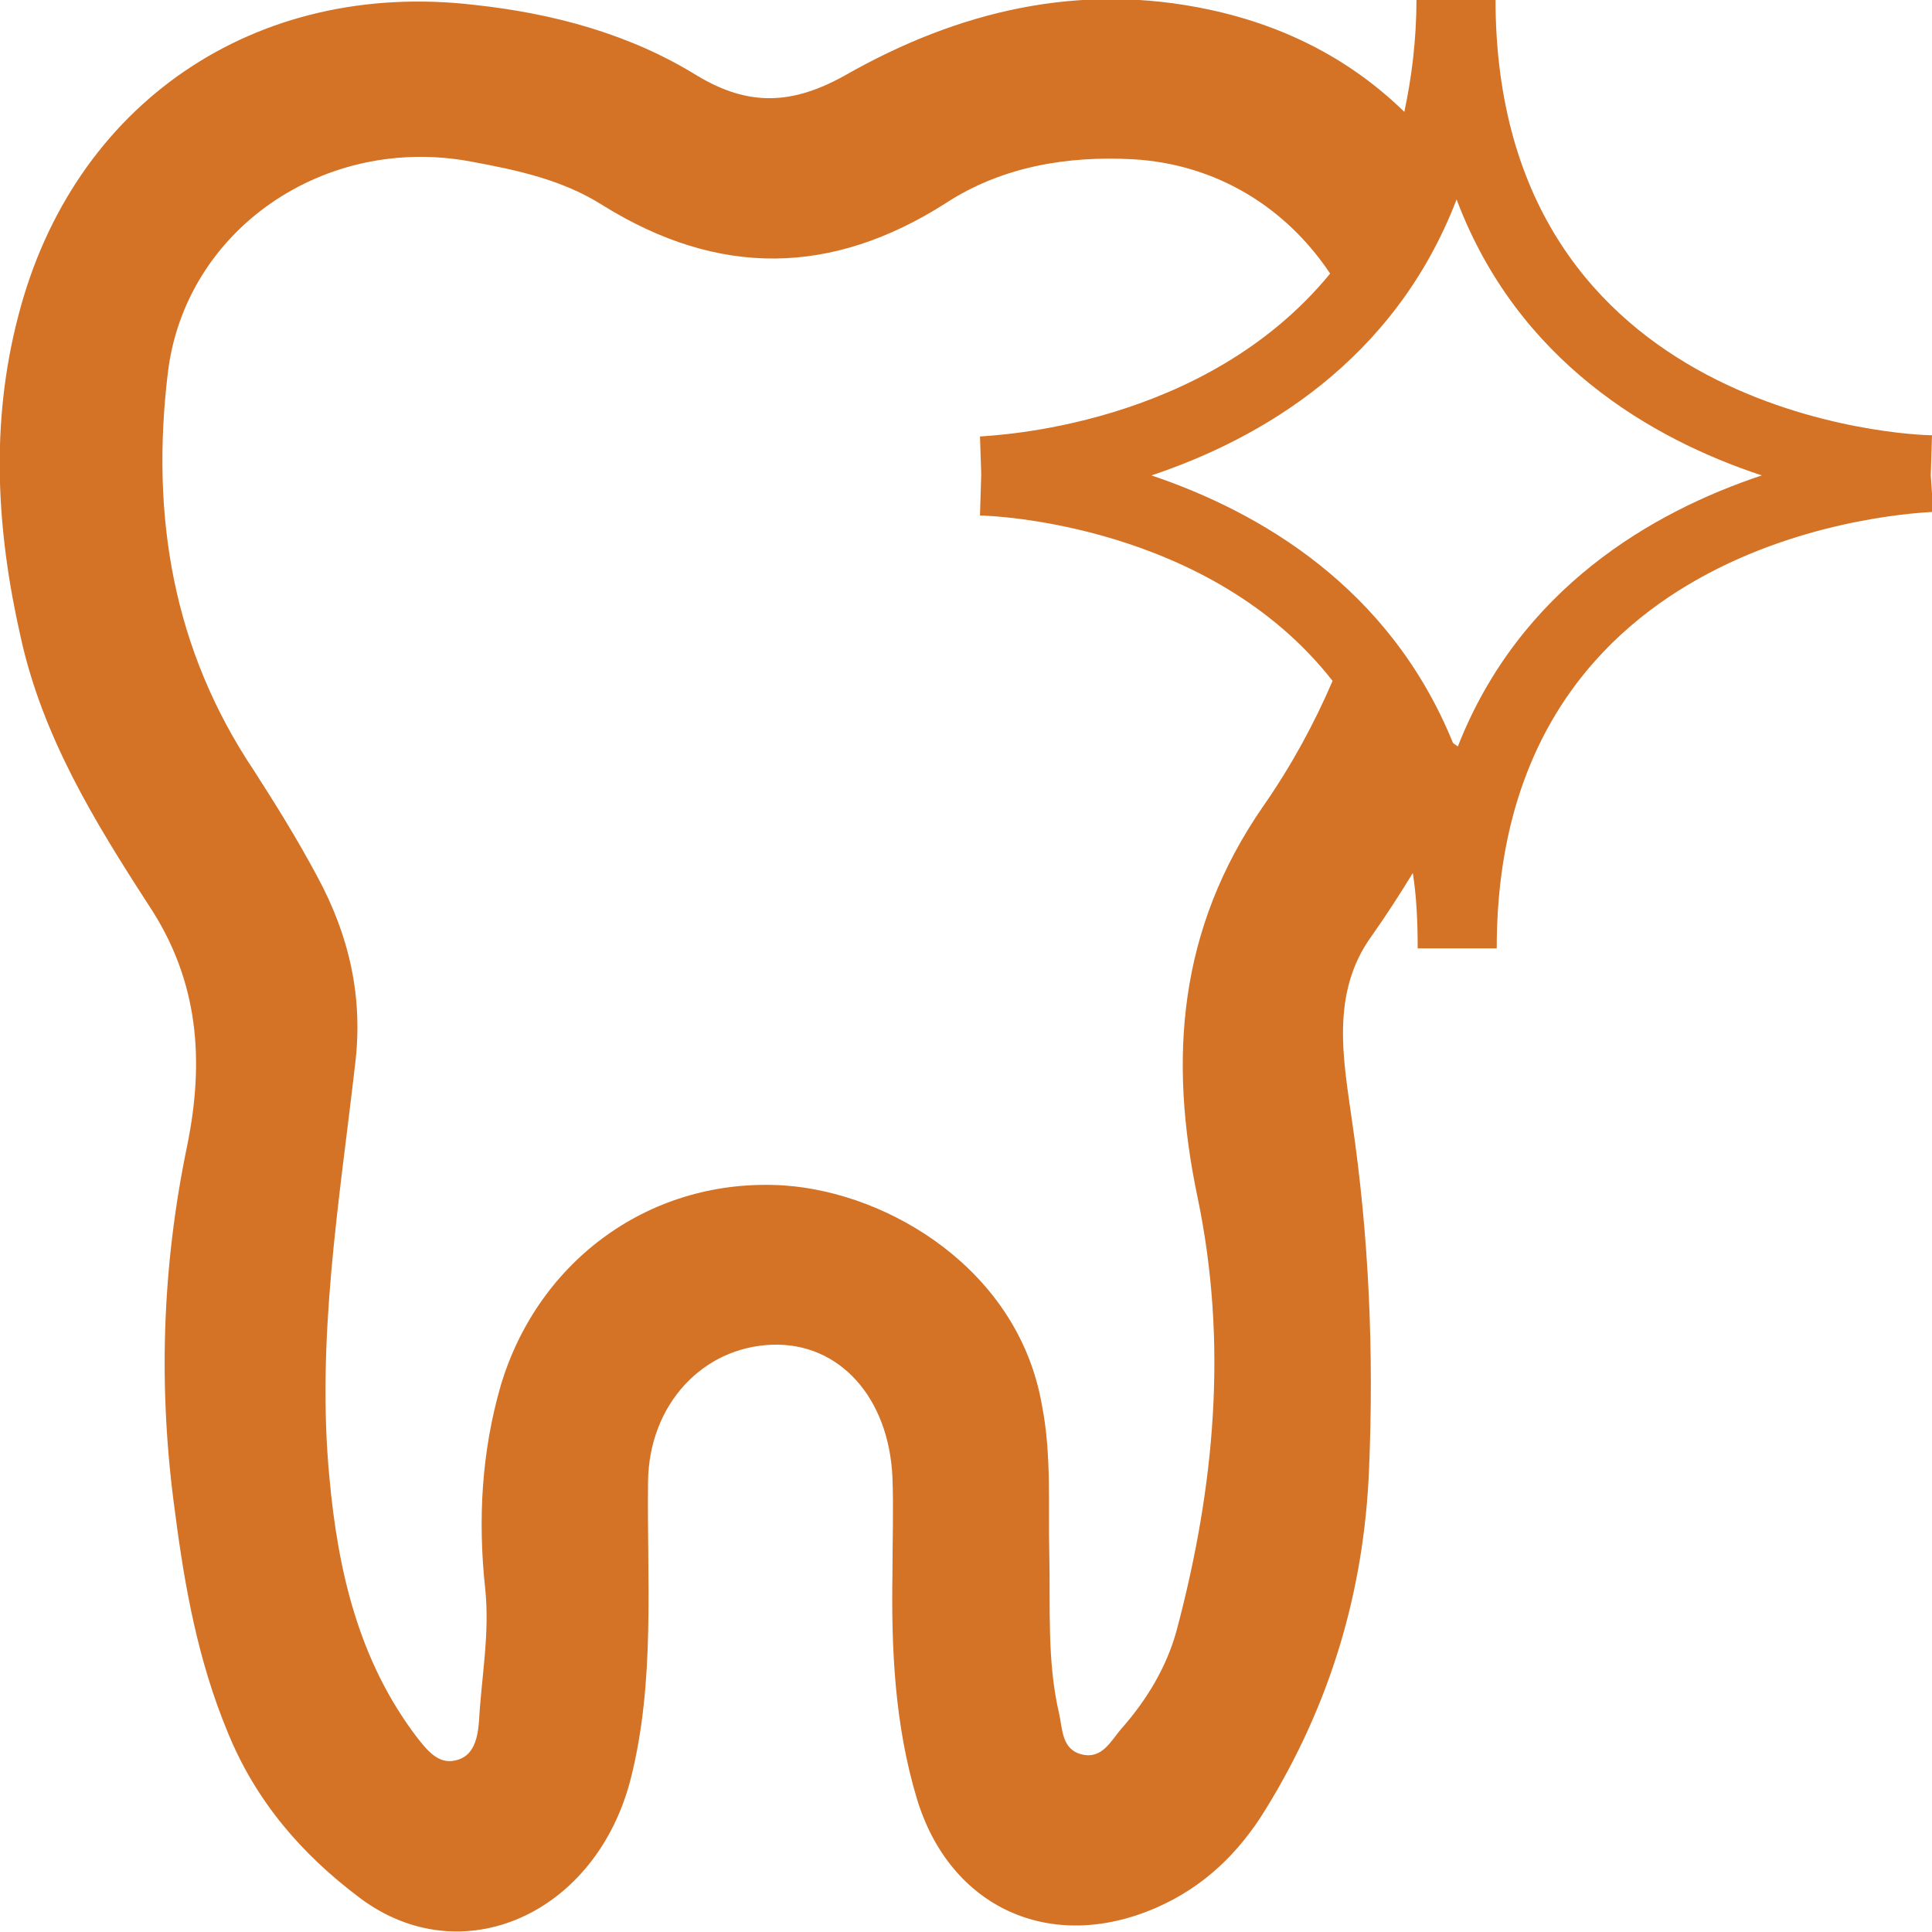
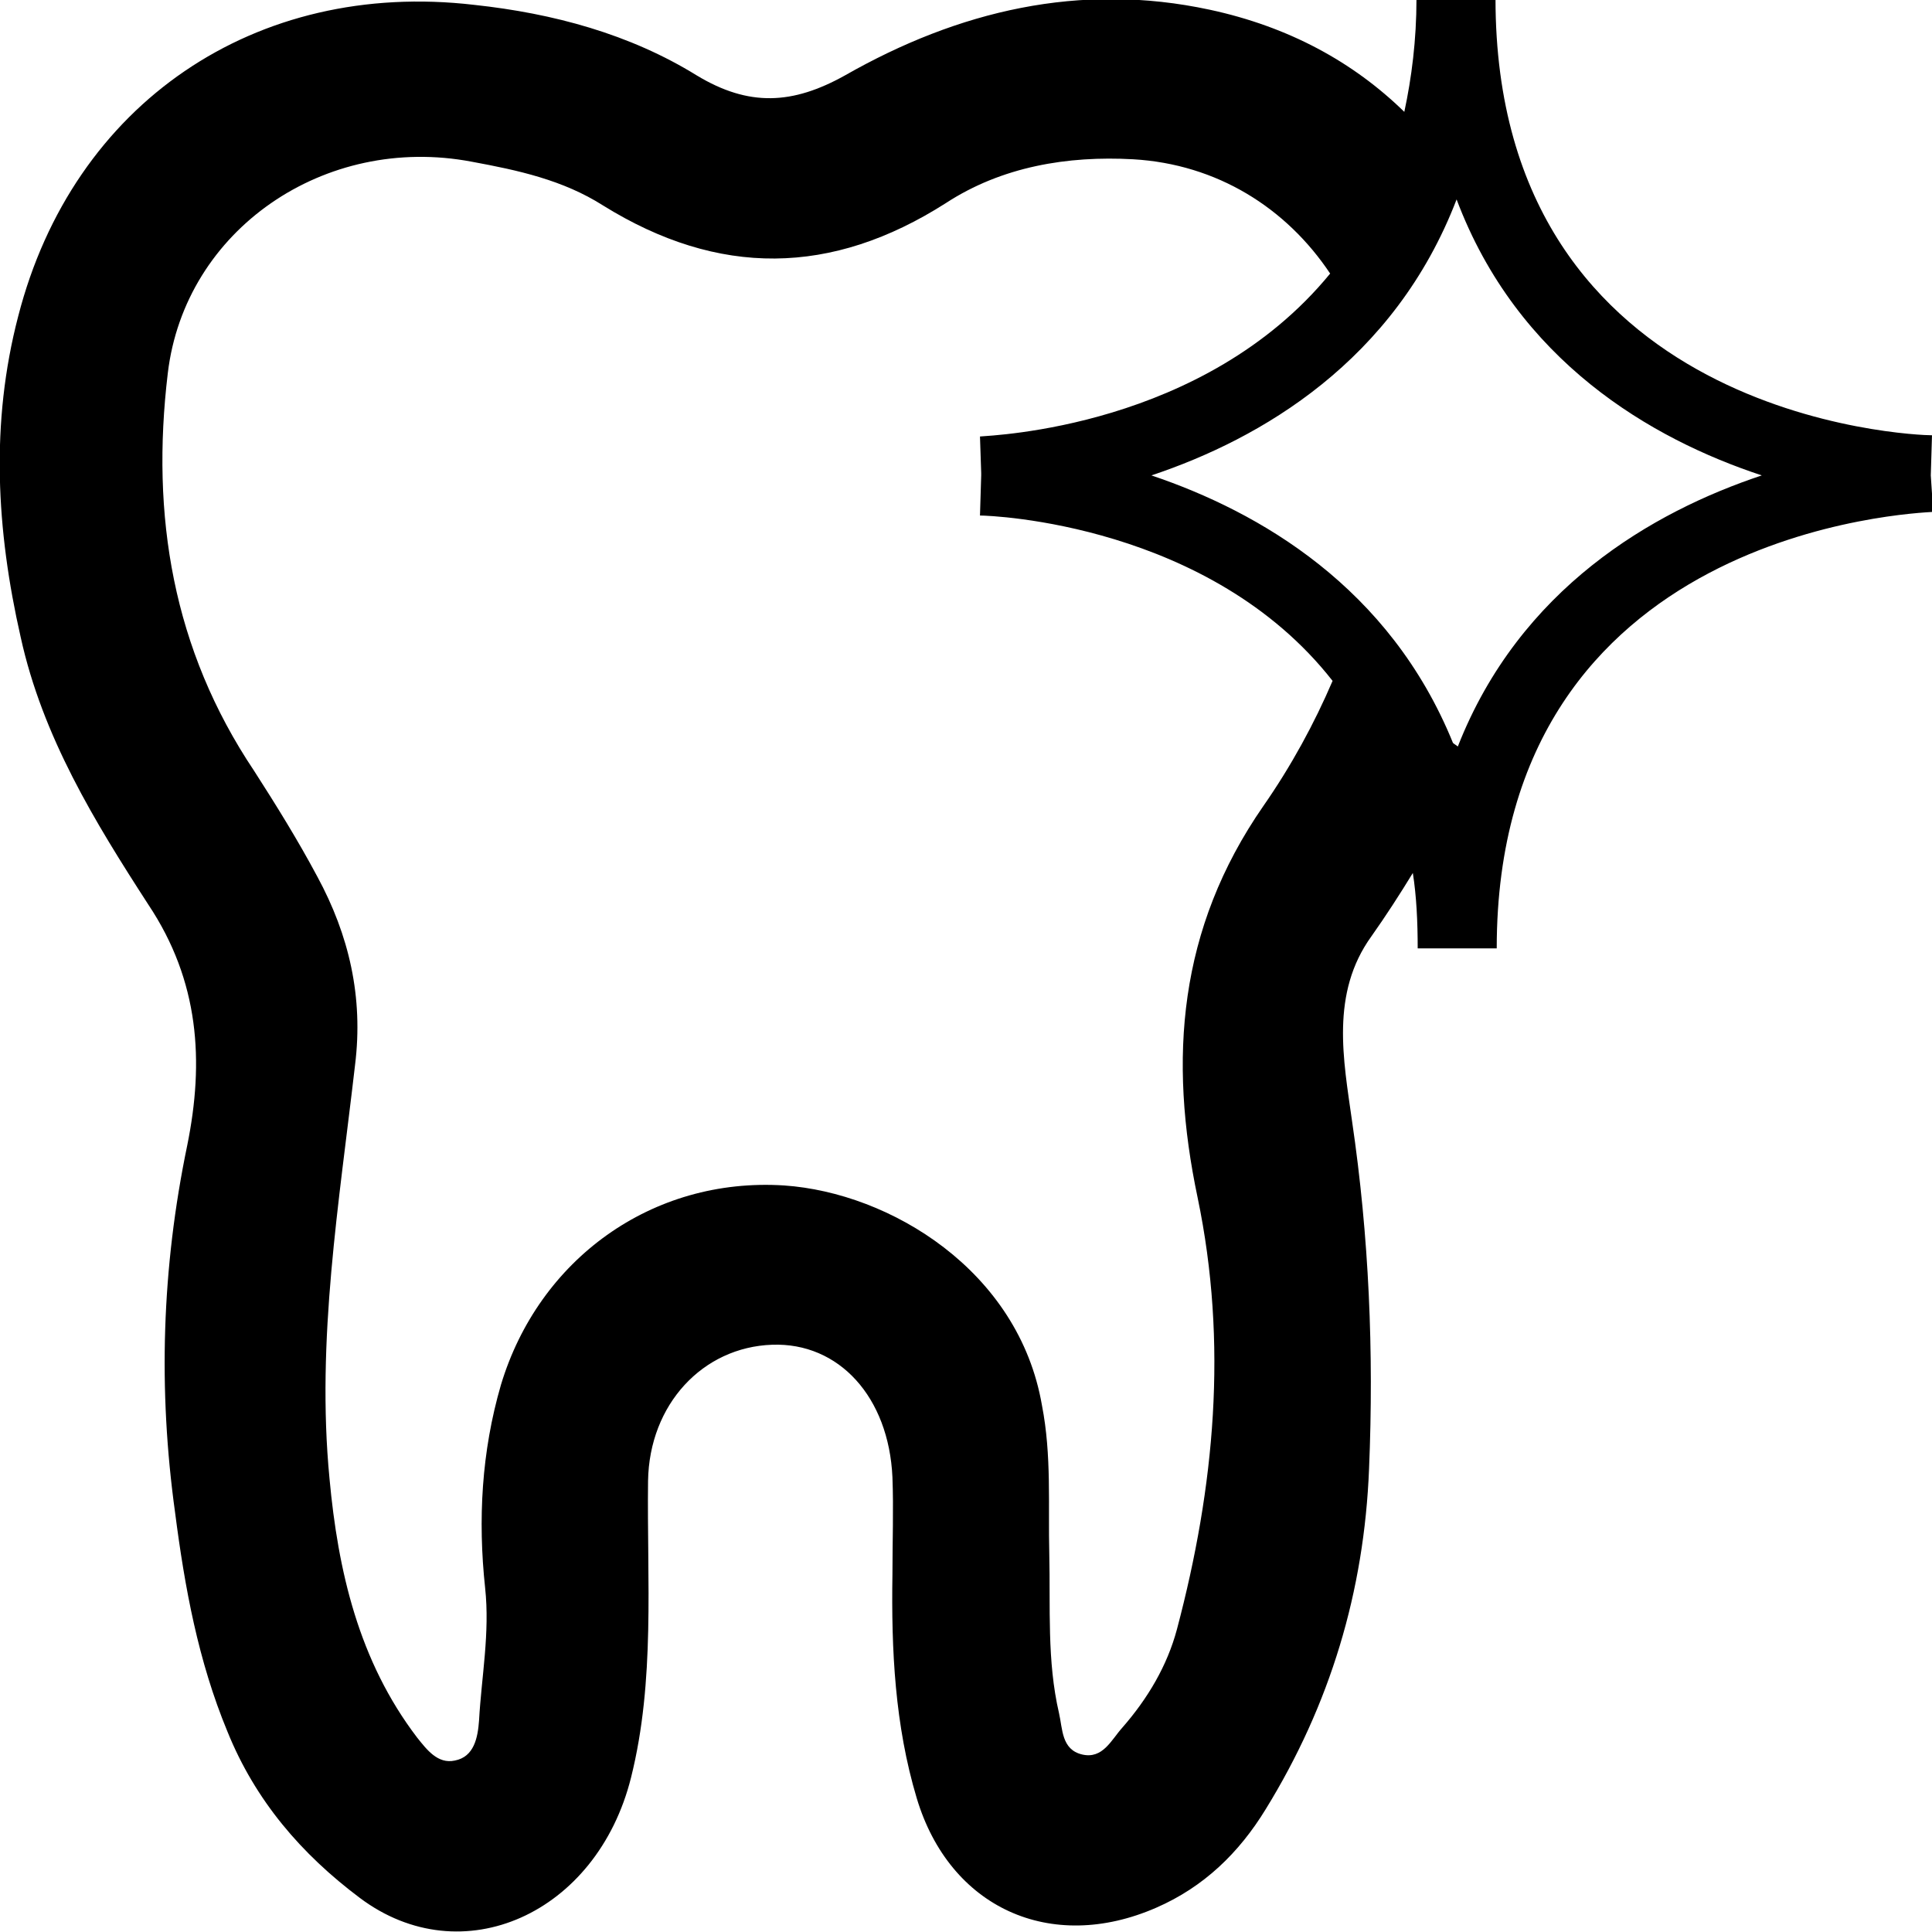
<svg xmlns="http://www.w3.org/2000/svg" version="1.1" id="Слой_1" x="0px" y="0px" viewBox="0 0 158.9 158.9" style="enable-background:new 0 0 158.9 158.9;" xml:space="preserve">
  <style type="text/css">
- 	.st0{fill:#D47226;}
+ 	
</style>
  <path class="st0" d="M158.8,39.1l0.1-3.3c-1.5,0-35.9-1.3-35.9-35.9h-0.5H117h-0.5c0,3.4-0.4,6.5-1,9.3c-4.2-4.1-9.5-7-16-8.4  c-10.7-2.3-20.7,0.1-30,5.4c-4.3,2.4-7.9,2.6-12.2,0C51.8,2.8,45.5,1.1,39,0.4C21-1.7,6,8.5,1.5,26c-2.3,8.8-1.8,17.6,0.2,26.4  c1.8,8.2,6.1,15.2,10.5,22c4.2,6.3,4.6,12.9,3.2,19.8c-2.1,10.1-2.4,20.1-1,30.2c0.8,6.2,1.9,12.2,4.3,18  c2.3,5.7,6.1,10.1,10.9,13.7c8.4,6.3,19.5,1.3,22.3-9.9c2-8,1.3-16.2,1.4-24.4c0.1-6.3,4.5-11,10.2-11.2c5.5-0.2,9.6,4.3,9.9,10.9  c0.1,2.6,0,5.3,0,8c-0.1,6.2,0.2,12.4,2,18.4c2.7,9,11,12.8,19.7,9c3.9-1.7,6.8-4.5,9-8.1c5.3-8.6,8.1-17.9,8.5-28  c0.4-9.6,0-19.1-1.4-28.6c-0.7-5-1.8-10.5,1.6-15.2c1.2-1.7,2.3-3.4,3.4-5.2c0.3,1.9,0.4,4,0.4,6.2h0.5h5.5h0.5  c0-34.5,34.5-35.8,35.9-35.9L158.8,39.1L158.8,39.1z M103.9,66.3c-7,10.1-7.8,20.8-5.4,32.2c2.5,12,1.4,23.8-1.7,35.5  c-0.8,3-2.4,5.7-4.5,8.1c-0.9,1-1.6,2.6-3.3,2.2c-1.7-0.4-1.6-2.1-1.9-3.4c-1-4.3-0.7-8.7-0.8-13.1c-0.1-4,0.2-8.1-0.6-12.2  c-1.9-11.1-12.5-17.5-21.2-18.1c-10.9-0.7-20.2,6.1-23.3,16.4c-1.6,5.5-1.9,11.1-1.3,16.7c0.4,3.7-0.3,7.3-0.5,10.9  c-0.1,1.4-0.4,3-2,3.3c-1.4,0.3-2.3-0.9-3.1-1.9c-4.8-6.3-6.5-13.7-7.2-21.3c-1.1-11.4,0.8-22.7,2.1-34c0.7-5.6-0.5-10.7-3.1-15.5  c-1.6-3-3.4-5.9-5.2-8.7c-6.7-10-8.5-21-7.1-32.7c1.4-11.8,12.9-19.7,25-17.4c3.8,0.7,7.5,1.5,10.8,3.6c9.5,5.9,18.8,5.8,28.2-0.2  c4.6-3,10-3.9,15.4-3.6c6.9,0.4,12.6,4,16.2,9.4C99,35.2,81.6,35.8,80.6,35.9l0.1,3v0.2l-0.1,3.3c1,0,18.9,0.7,29,13.6  C108.1,59.5,106.2,63,103.9,66.3z M119.9,61.4c-0.1-0.1-0.3-0.2-0.4-0.3c-5.2-12.8-15.9-19-24.8-22c9-3,20-9.4,25.1-22.7  c5,13.3,16,19.7,25.1,22.7C135.9,42.1,125,48.4,119.9,61.4z" />
</svg>
